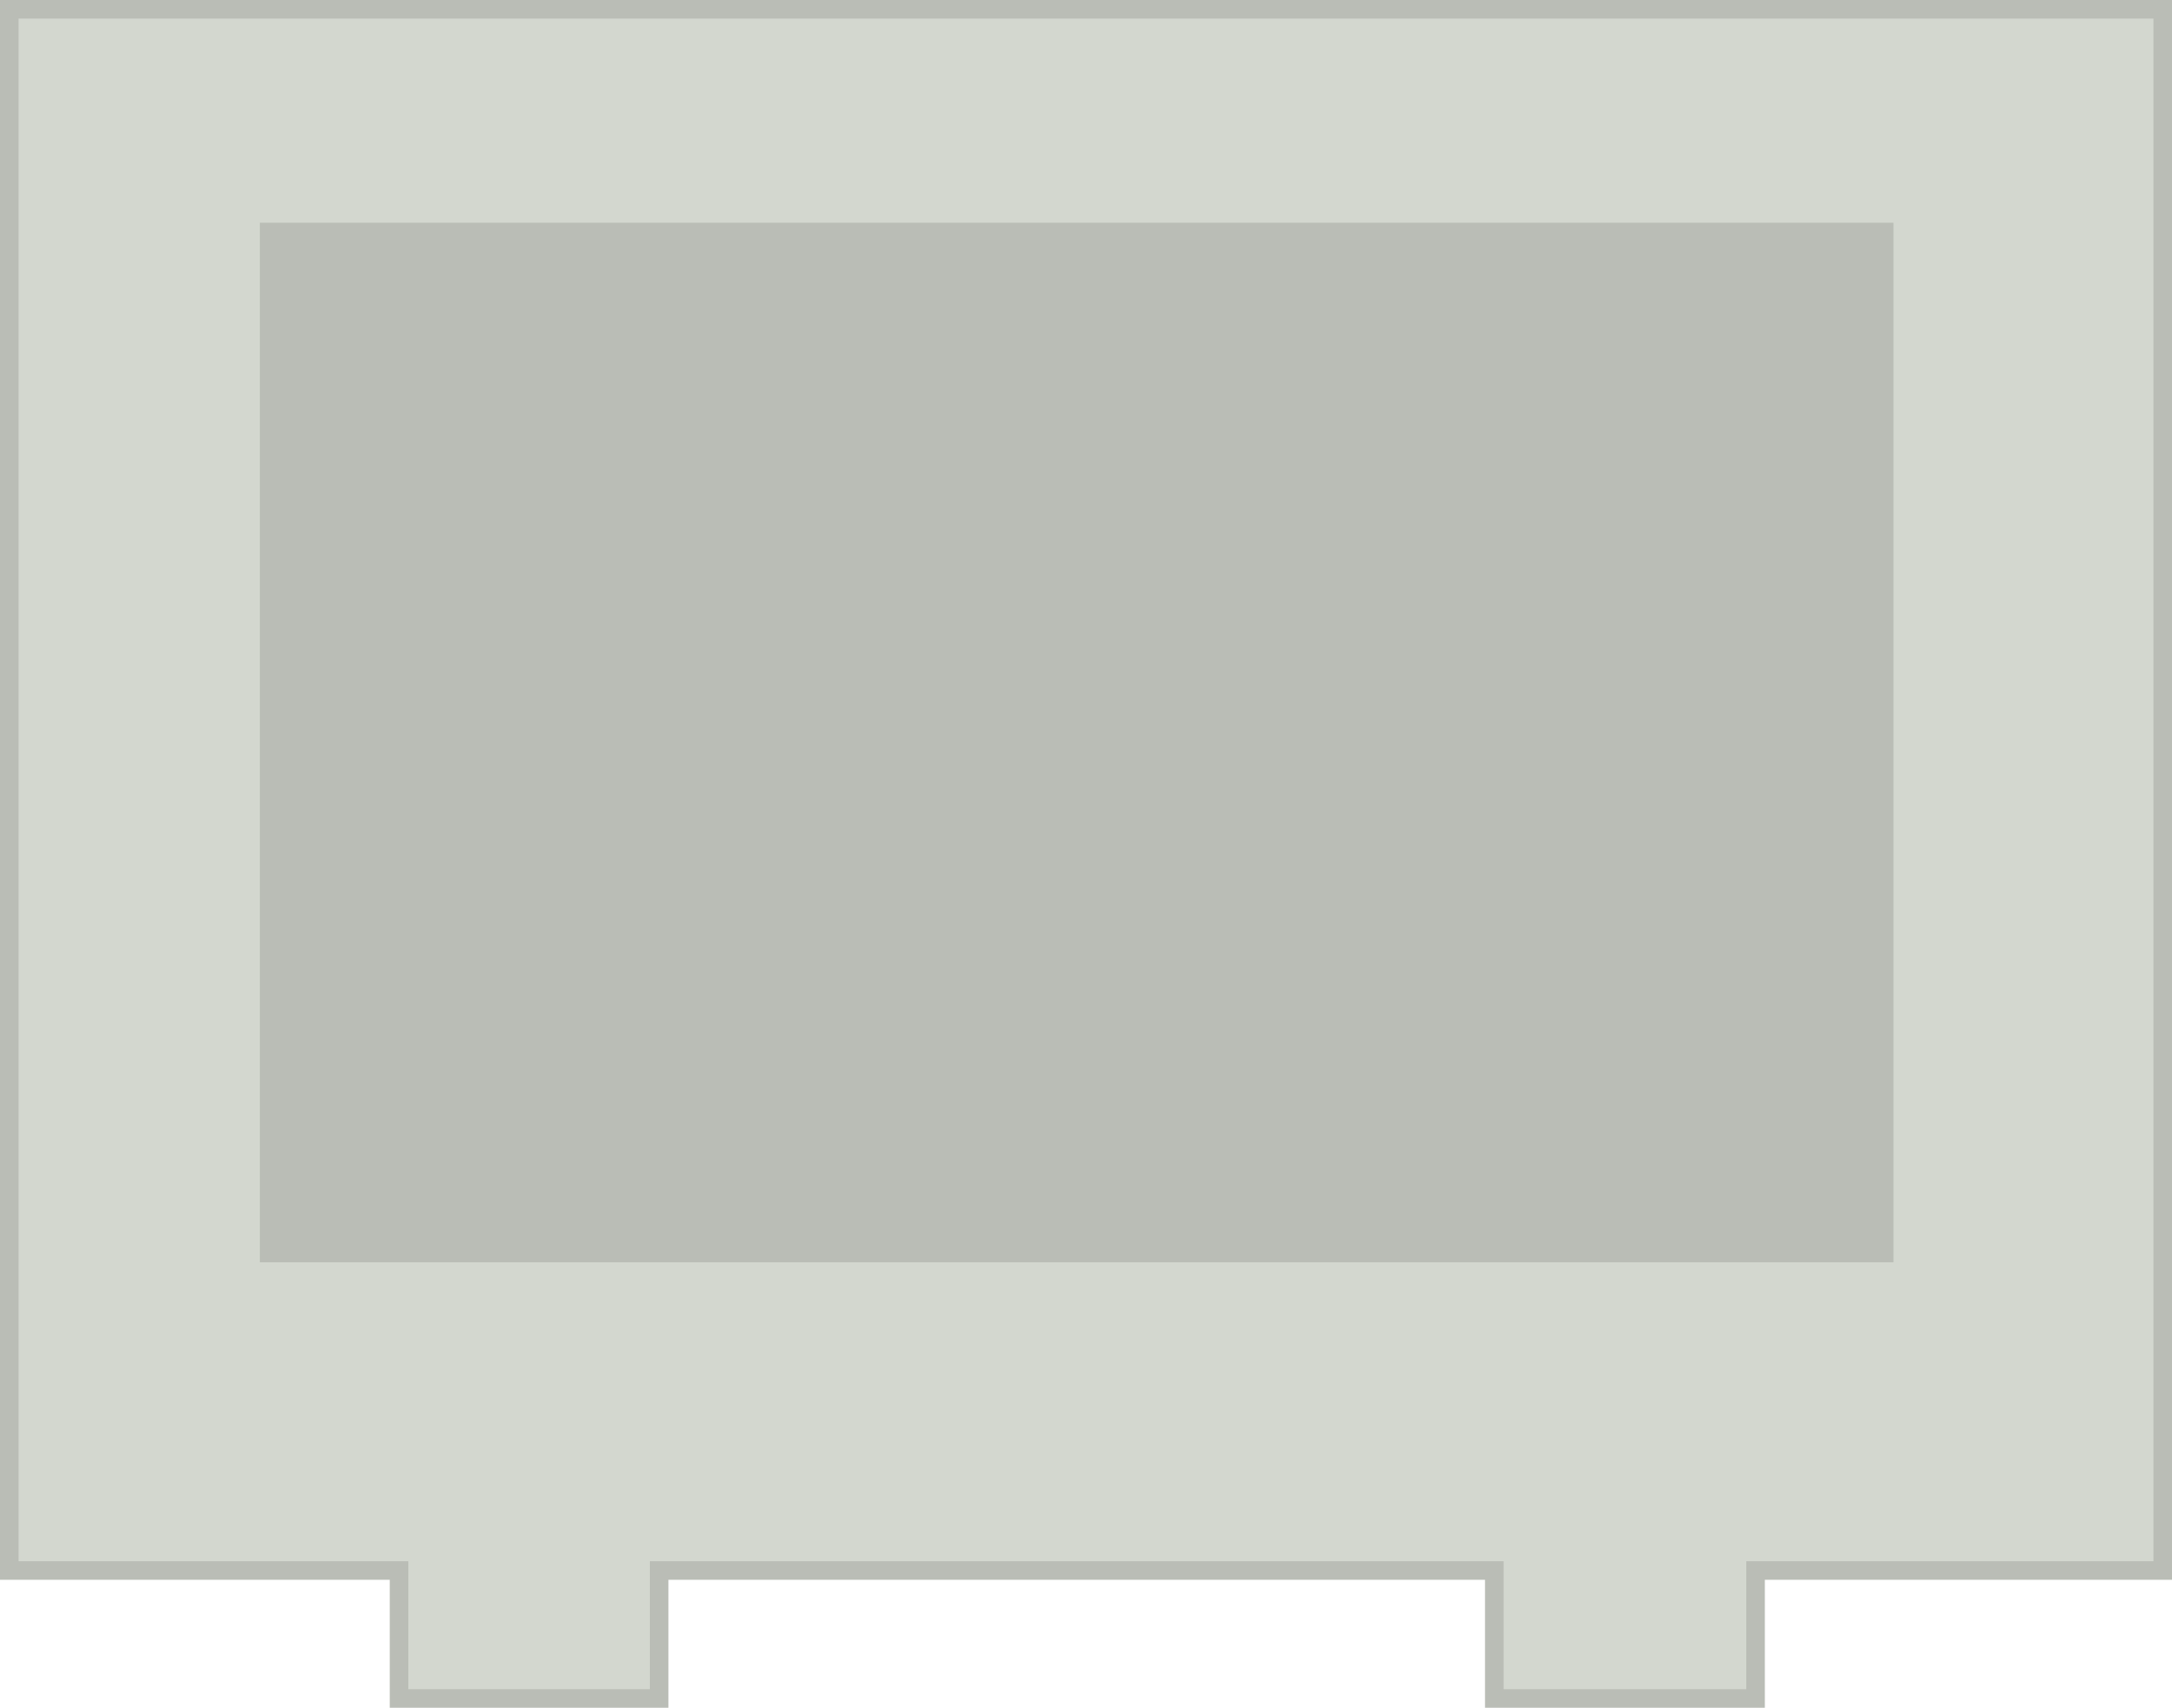
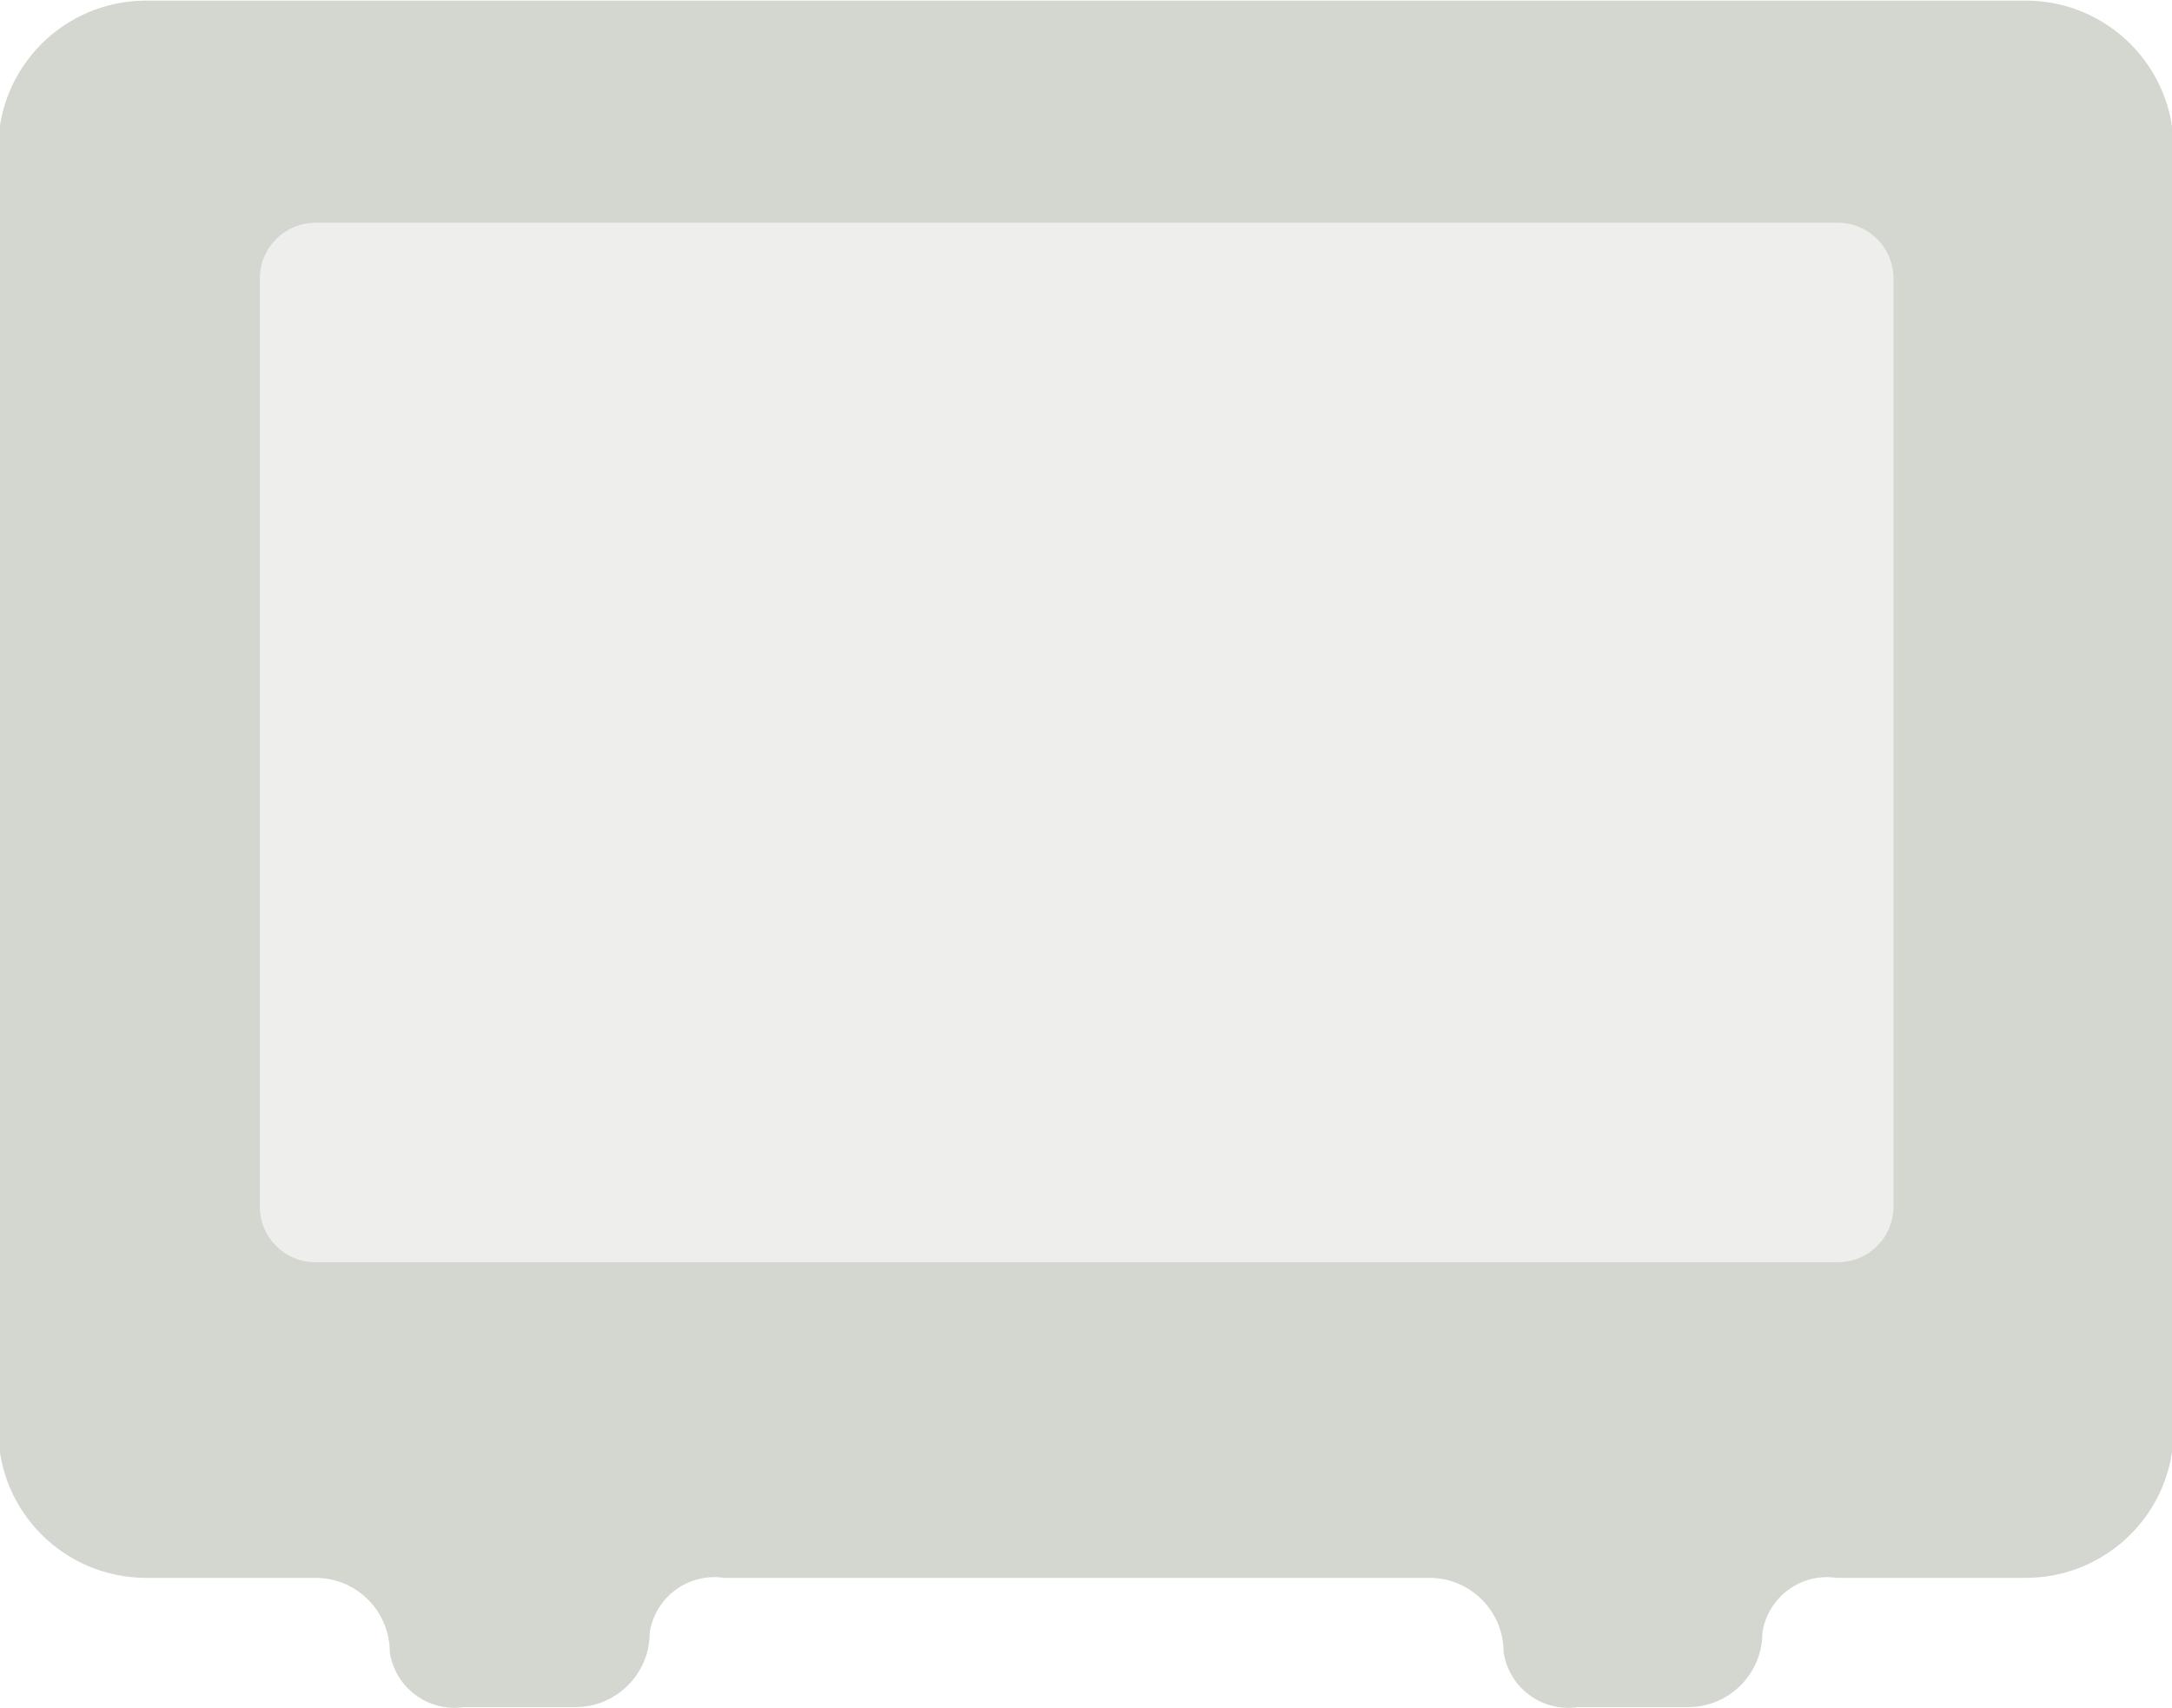
<svg xmlns="http://www.w3.org/2000/svg" id="svg86858" version="1.1" width="117" height="91.996">
-   <defs id="defs86862" />
+   <defs id="defs86862">
+     </defs>
  <g style="display:inline;enable-background:new" transform="matrix(0.6893612,0,0,0.6893611,462.3073,-77.49398)" id="g4353-3">
-     <path style="color:#000000;display:inline;overflow:visible;visibility:visible;fill:#d3d7cf;fill-opacity:1;fill-rule:nonzero;stroke:#babdb6;stroke-width:1.451px;stroke-linecap:butt;stroke-linejoin:miter;stroke-miterlimit:4;stroke-dasharray:none;stroke-dashoffset:0;stroke-opacity:1;marker:none;enable-background:accumulate" d="m 191,253 v 122 h 30.456 v 10 h 20.325 v -10 h 65.259 v 10 h 20.416 v -10 h 31.816 V 253 Z" transform="translate(-860.9062,-139.8605)" id="rect22528" />
-     <rect style="color:#000000;display:inline;overflow:visible;visibility:visible;opacity:1;fill:#babdb6;fill-opacity:1;fill-rule:nonzero;stroke:#babdb6;stroke-width:1.451;stroke-linecap:butt;stroke-linejoin:miter;stroke-miterlimit:4;stroke-dasharray:none;stroke-dashoffset:0;stroke-opacity:1;marker:none;enable-background:accumulate" id="rect4133-4" width="126.204" height="79.784" x="-649.601" y="130.544" />
+     <path style="color:#000000;display:inline;overflow:visible;visibility:visible;fill:#d3d7cf;fill-opacity:1;fill-rule:nonzero;stroke:none;stroke-width:1.451px;stroke-linecap:butt;stroke-linejoin:miter;stroke-miterlimit:4;stroke-dasharray:none;stroke-dashoffset:0;stroke-opacity:1;marker:none;enable-background:accumulate" d="m -670.769,124.016 v 100.144 a 11.553,11.553 45 0 0 11.553,11.553 h 13.241 a 5.802,5.802 45 0 1 5.802,5.802 5.107,5.107 36.541 0 0 5.802,4.3 l 8.704,0 a 5.802,5.802 135 0 0 5.802,-5.802 5.107,5.107 143.459 0 1 5.802,-4.3 l 55.123,0 a 5.802,5.802 45 0 1 5.802,5.802 5.107,5.107 36.541 0 0 5.802,4.3 h 8.616 a 5.802,5.802 135 0 0 5.802,-5.802 5.107,5.107 143.459 0 1 5.802,-4.3 h 14.787 a 11.553,11.553 135 0 0 11.553,-11.553 l 0,-100.144 a 11.553,11.553 45 0 0 -11.553,-11.553 h -146.891 a 11.553,11.553 135 0 0 -11.553,11.553 z" id="rect22528" />
+     <rect style="color:#000000;font-variation-settings:normal;display:inline;overflow:visible;visibility:visible;opacity:1;vector-effect:none;fill:#eeeeec;fill-opacity:1;fill-rule:nonzero;stroke:none;stroke-width:1.451px;stroke-linecap:butt;stroke-linejoin:miter;stroke-miterlimit:4;stroke-dasharray:none;stroke-dashoffset:0;stroke-opacity:1;-inkscape-stroke:none;marker:none;enable-background:accumulate;stop-color:#000000;stop-opacity:1" id="rect4133-4" width="127.654" height="81.235" x="-650.326" y="129.818" rx="4.352" ry="4.352" />
  </g>
</svg>
